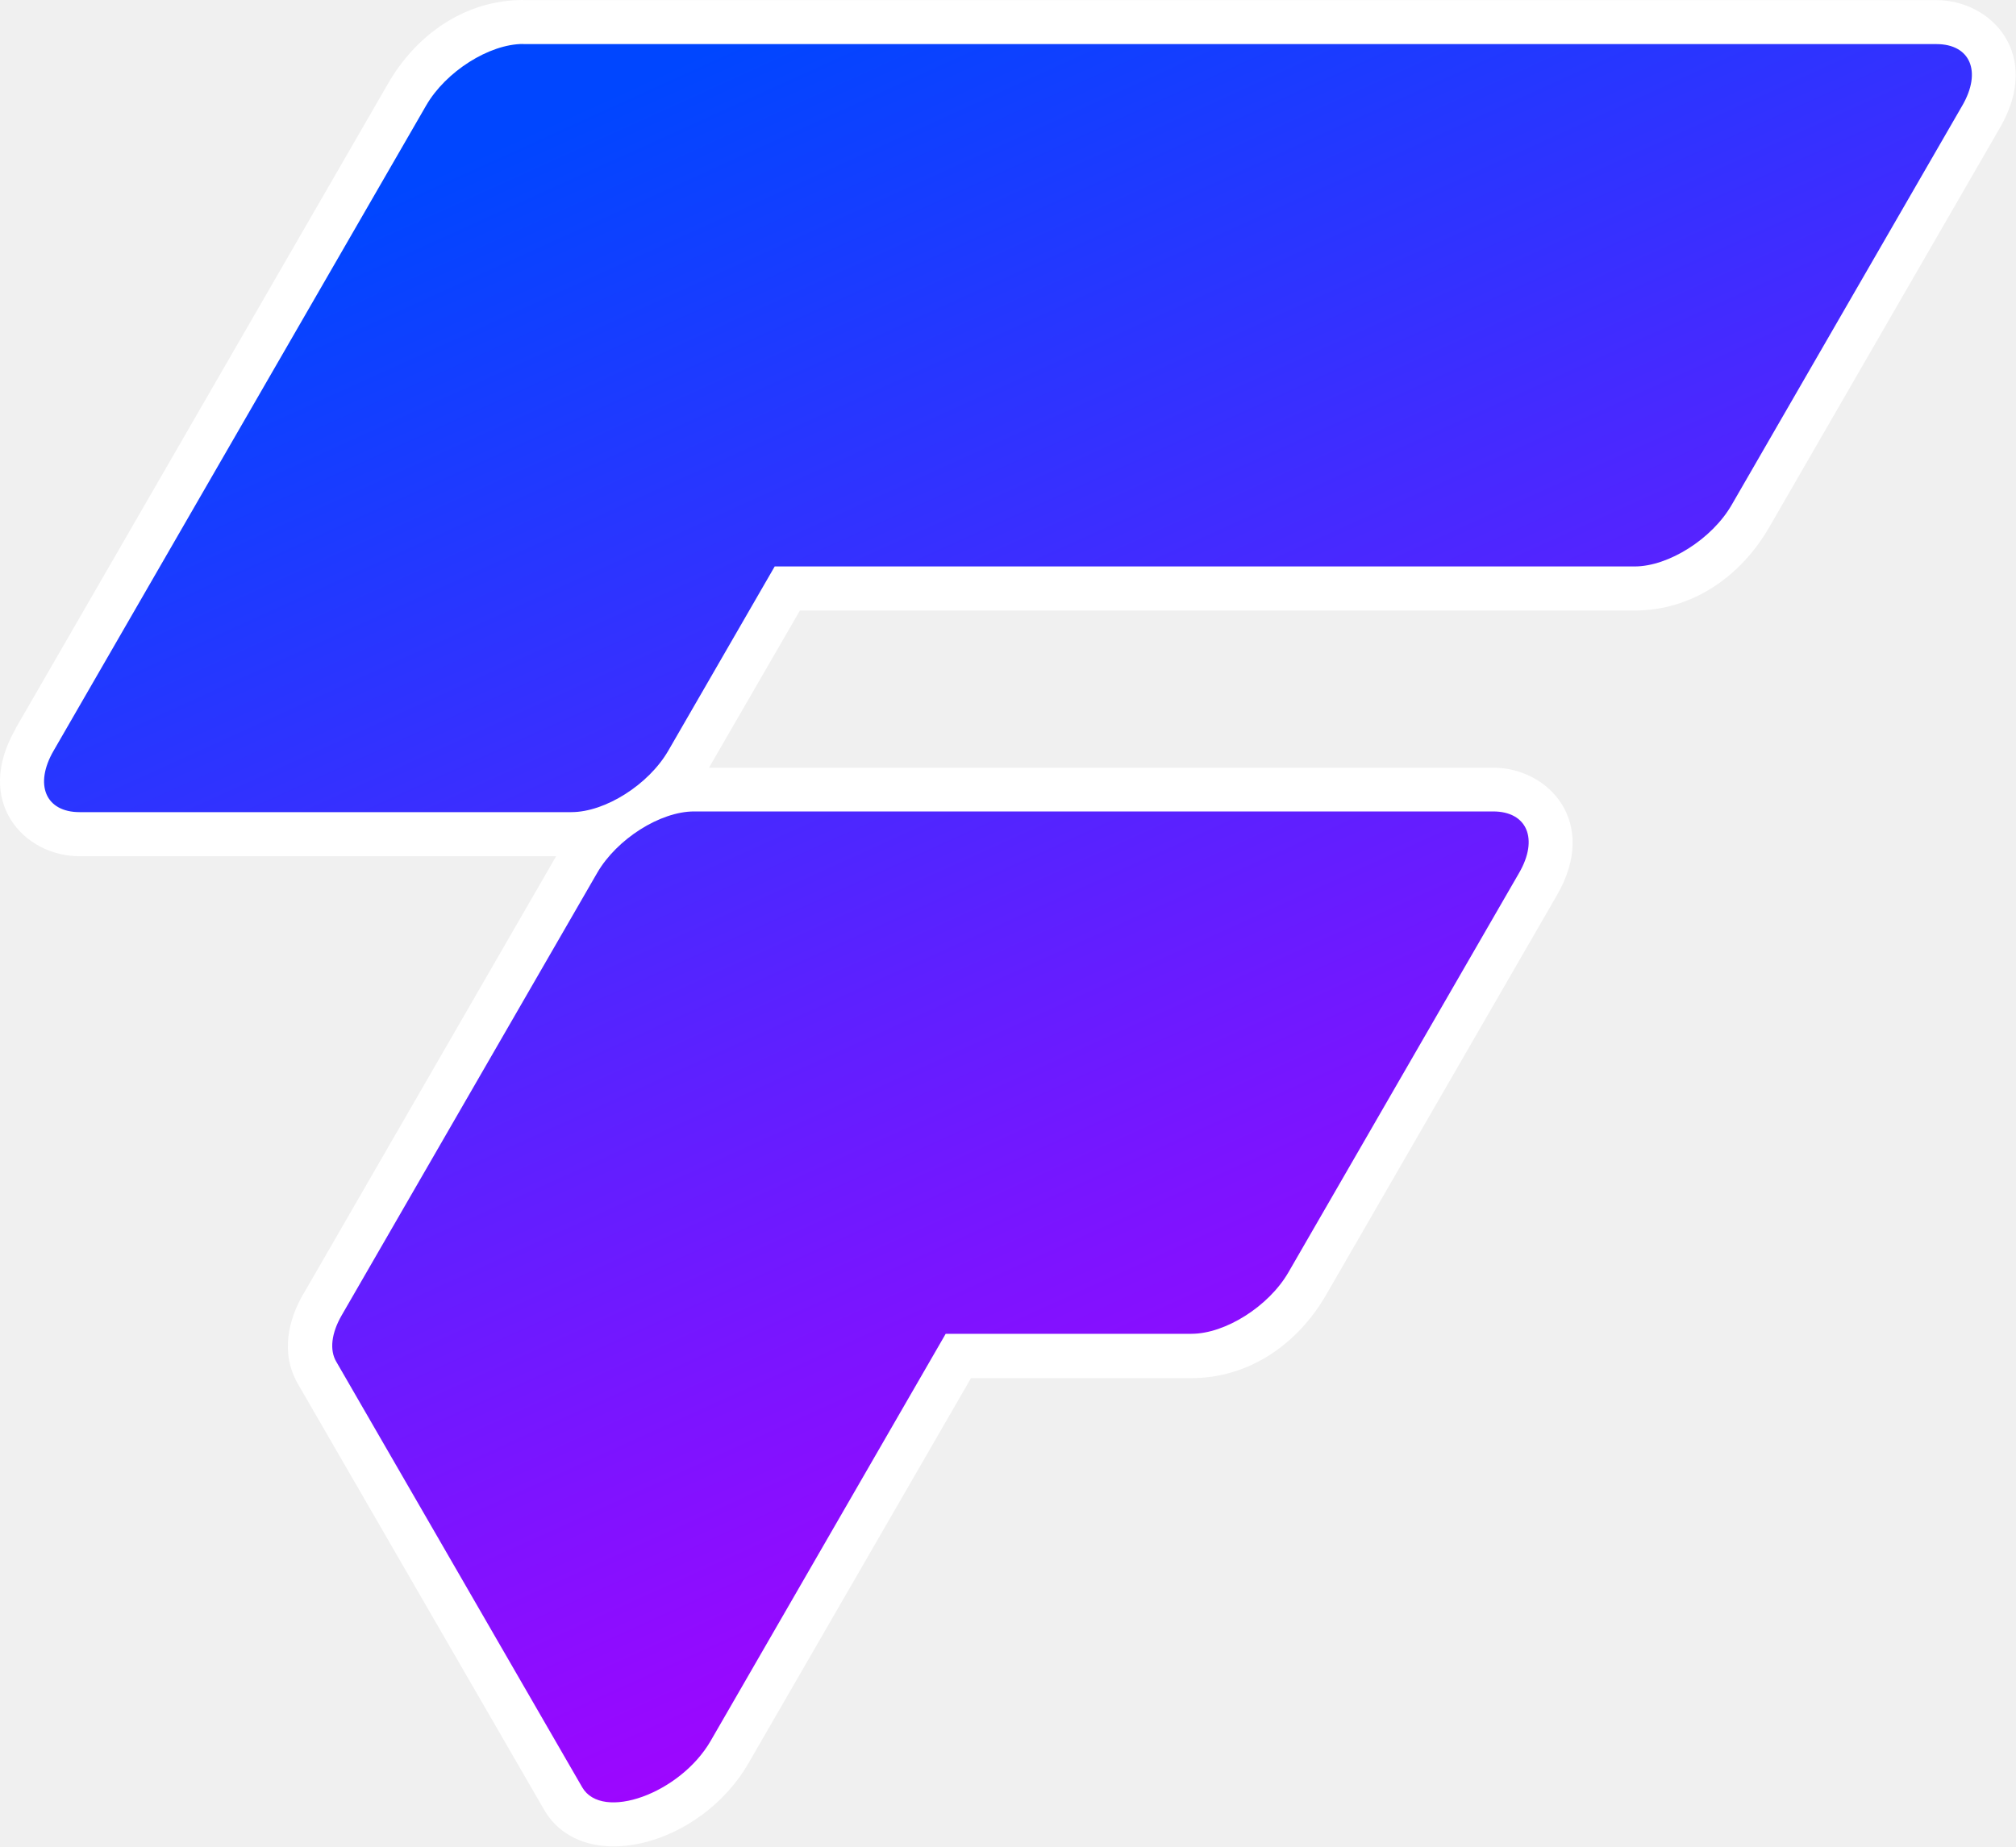
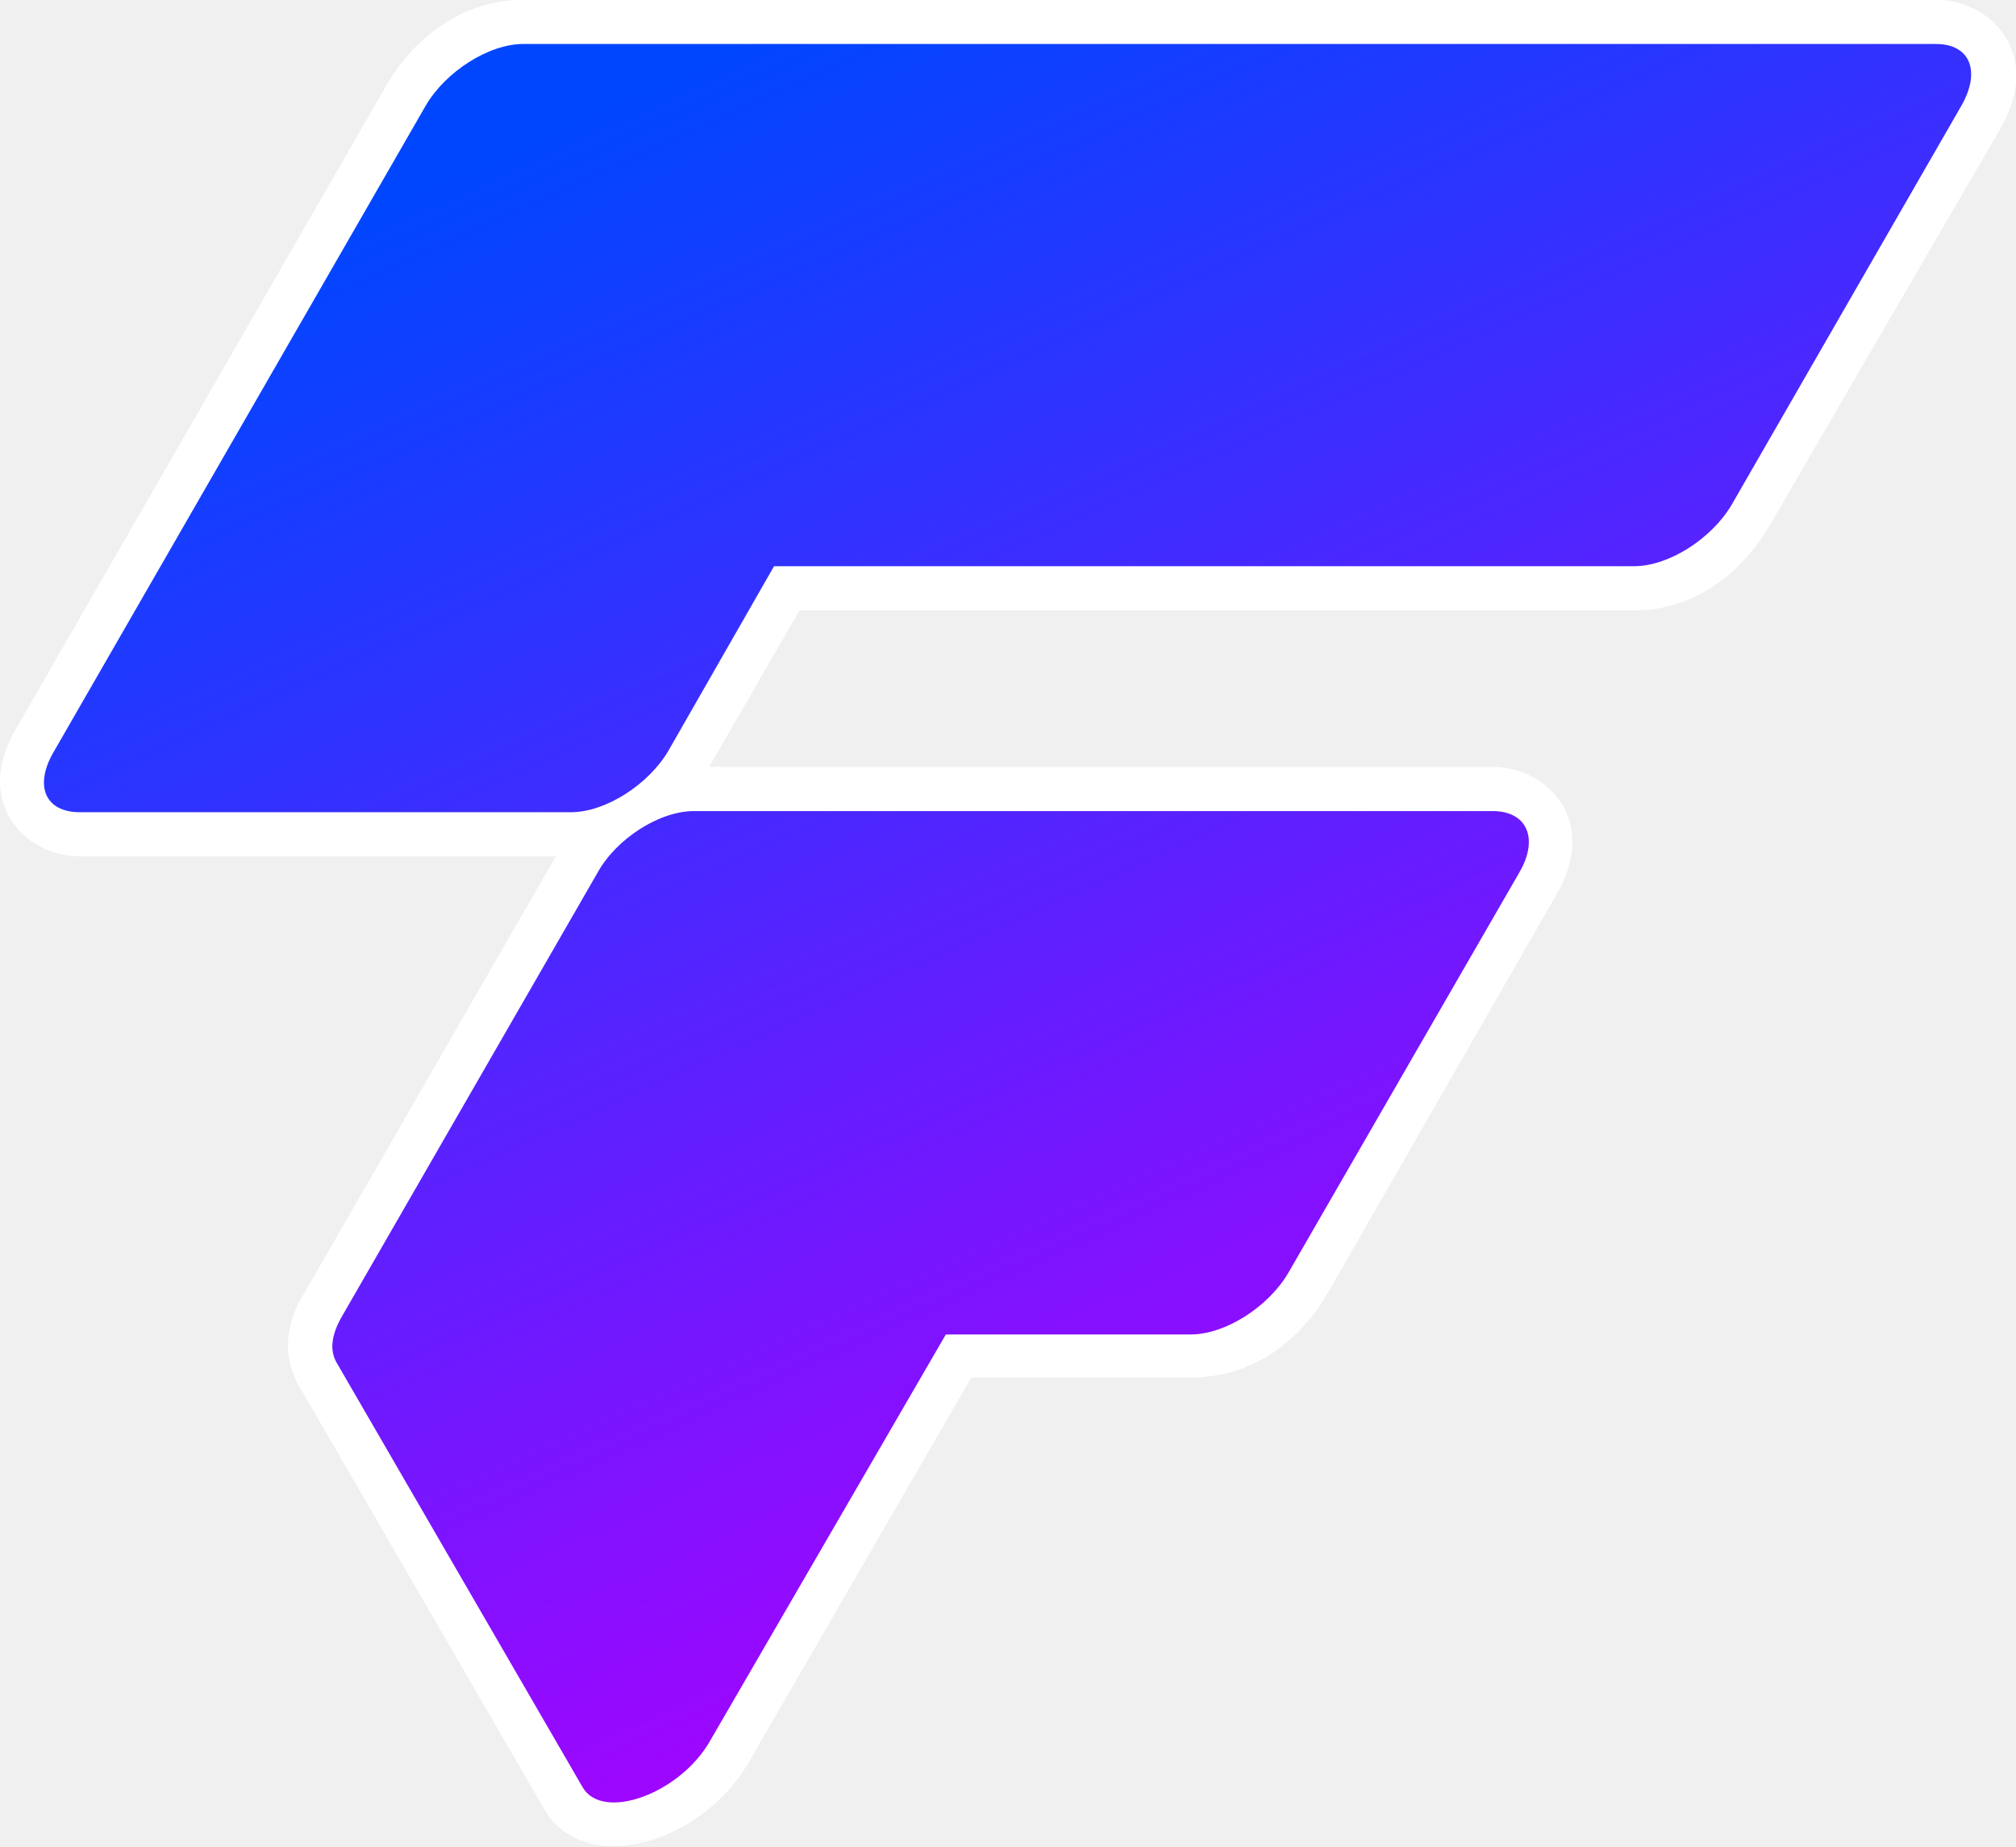
- <svg xmlns="http://www.w3.org/2000/svg" xmlns:xlink="http://www.w3.org/1999/xlink" width="218.333" height="200" viewBox="0 0 57.767 52.917" version="1.1" id="svg5" xml:space="preserve">
-   <defs id="defs2">
-     <linearGradient id="linearGradient66">
-       <stop style="stop-color:#0046ff;stop-opacity:1;" offset="0" id="stop66" />
-       <stop style="stop-color:#ac00ff;stop-opacity:1;" offset="1" id="stop67" />
+ <svg xmlns="http://www.w3.org/2000/svg" xml:space="preserve" viewBox="0 0 57.77 52.92">
+   <defs>
+     <linearGradient id="a">
+       <stop offset="0" stop-color="#0046ff" />
+       <stop offset="1" stop-color="#ac00ff" />
    </linearGradient>
-     <linearGradient xlink:href="#linearGradient66" id="linearGradient65" x1="114.215" y1="18.258" x2="120.305" y2="31.682" gradientUnits="userSpaceOnUse" />
+     <linearGradient id="b" x1="114.21" x2="120.31" y1="18.26" y2="31.68" gradientUnits="userSpaceOnUse" href="#a" />
  </defs>
-   <g id="g1" transform="matrix(1.047625,0,0,1.047625,-2.520198,-1.5899736e-5)" style="stroke-width:0.955">
-     <g id="g61" transform="matrix(3.175109,0,0,3.175109,-345.7782,-54.36132)" style="fill:#009ff5;stroke:#ffffff;stroke-width:0.723">
-       <path style="color:#000000;fill:#ffffff;stroke:none;stroke-width:0.723;stroke-linecap:round;stroke-linejoin:round;-inkscape-stroke:none" d="m 114.168,17.121 c -0.497,-7.7e-5 -0.918,0.293 -1.164,0.719 l -3.211,5.561 h 0.002 c -0.363,0.628 0.071,1.098 0.551,1.098 h 4.105 l -2.176,3.77 c -4.7e-4,8.17e-4 -0.002,0.001 -0.002,0.002 -0.129,0.224 -0.199,0.511 -0.045,0.777 l 2.119,3.666 c 0.333,0.576 1.344,0.321 1.76,-0.398 l 1.918,-3.32 h 1.898 c 0.497,0 0.917,-0.293 1.162,-0.719 l 1.988,-3.443 c 0.363,-0.628 -0.071,-1.098 -0.551,-1.098 h -6.754 l 0.783,-1.354 h 7.189 c 0.497,0 0.917,-0.293 1.162,-0.719 l 1.988,-3.443 c 0.363,-0.628 -0.071,-1.098 -0.551,-1.098 -4.058,5.9e-5 -8.116,1e-6 -12.174,0 -2e-5,0 3e-5,-5.1e-5 1e-5,-5.1e-5 z" id="path60" />
-     </g>
-     <g id="g62" style="fill:#009ff5;fill-opacity:1;stroke-width:2.733" transform="matrix(3.175109,0,0,3.175109,-345.7782,-54.36132)">
-       <path style="color:#000000;fill:url(#linearGradient65);fill-opacity:1;stroke-width:2.733;stroke-linecap:round;stroke-linejoin:round;-inkscape-stroke:none" d="m 114.167,17.5 c -0.292,-4.5e-5 -0.666,0.237 -0.835,0.529 l -3.21,5.561 c -0.169,0.292 -0.069,0.529 0.224,0.529 h 4.236 c 0.292,4e-5 0.666,-0.237 0.835,-0.529 l 0.917,-1.588 h 7.408 c 0.292,4e-5 0.666,-0.237 0.835,-0.529 l 1.988,-3.443 c 0.169,-0.292 0.069,-0.529 -0.224,-0.529 -4.058,0 -8.116,1e-6 -12.174,0 z m 1.473,6.613 c -0.292,-4e-5 -0.666,0.237 -0.835,0.529 l -2.202,3.814 c -0.088,0.153 -0.105,0.298 -0.046,0.398 l 2.119,3.668 c 0.172,0.295 0.842,0.054 1.105,-0.398 l 2.026,-3.51 h 2.117 c 0.292,4e-5 0.666,-0.237 0.835,-0.529 l 1.988,-3.443 c 0.169,-0.292 0.069,-0.529 -0.224,-0.529 z" id="path61" />
-     </g>
+   <g fill="#009ff5" stroke-width=".95">
+     <path fill="#fff" stroke="none" stroke-width=".72" d="M114.17 17.12c-.5 0-.92.3-1.17.72l-3.2 5.56c-.37.63.07 1.1.55 1.1h4.1l-2.17 3.77c-.14.22-.2.51-.05.78l2.12 3.66c.33.58 1.34.32 1.76-.4l1.92-3.32h1.9c.5 0 .91-.29 1.16-.71l1.98-3.45c.37-.63-.07-1.1-.55-1.1h-6.75l.78-1.35h7.2c.49 0 .9-.3 1.15-.72l2-3.44c.36-.63-.08-1.1-.56-1.1z" color="#000" style="-inkscape-stroke:none" transform="translate(-364.77 -56.95)scale(3.32632)" />
+     <path fill="url(#b)" stroke-width="2.73" d="M114.17 17.5c-.3 0-.67.24-.84.53l-3.2 5.56c-.18.3-.08.53.22.53h4.23c.3 0 .67-.24.84-.53l.91-1.59h7.41c.3 0 .67-.24.84-.53l1.98-3.44c.17-.3.07-.53-.22-.53zm1.47 6.61c-.3 0-.67.24-.83.53l-2.2 3.82q-.14.24-.05.4l2.12 3.66c.17.3.84.06 1.1-.4l2.03-3.5h2.11c.3 0 .67-.24.84-.53l1.99-3.45c.17-.29.07-.53-.23-.53z" color="#000" style="-inkscape-stroke:none" transform="translate(-364.77 -56.95)scale(3.32632)" />
  </g>
</svg>
